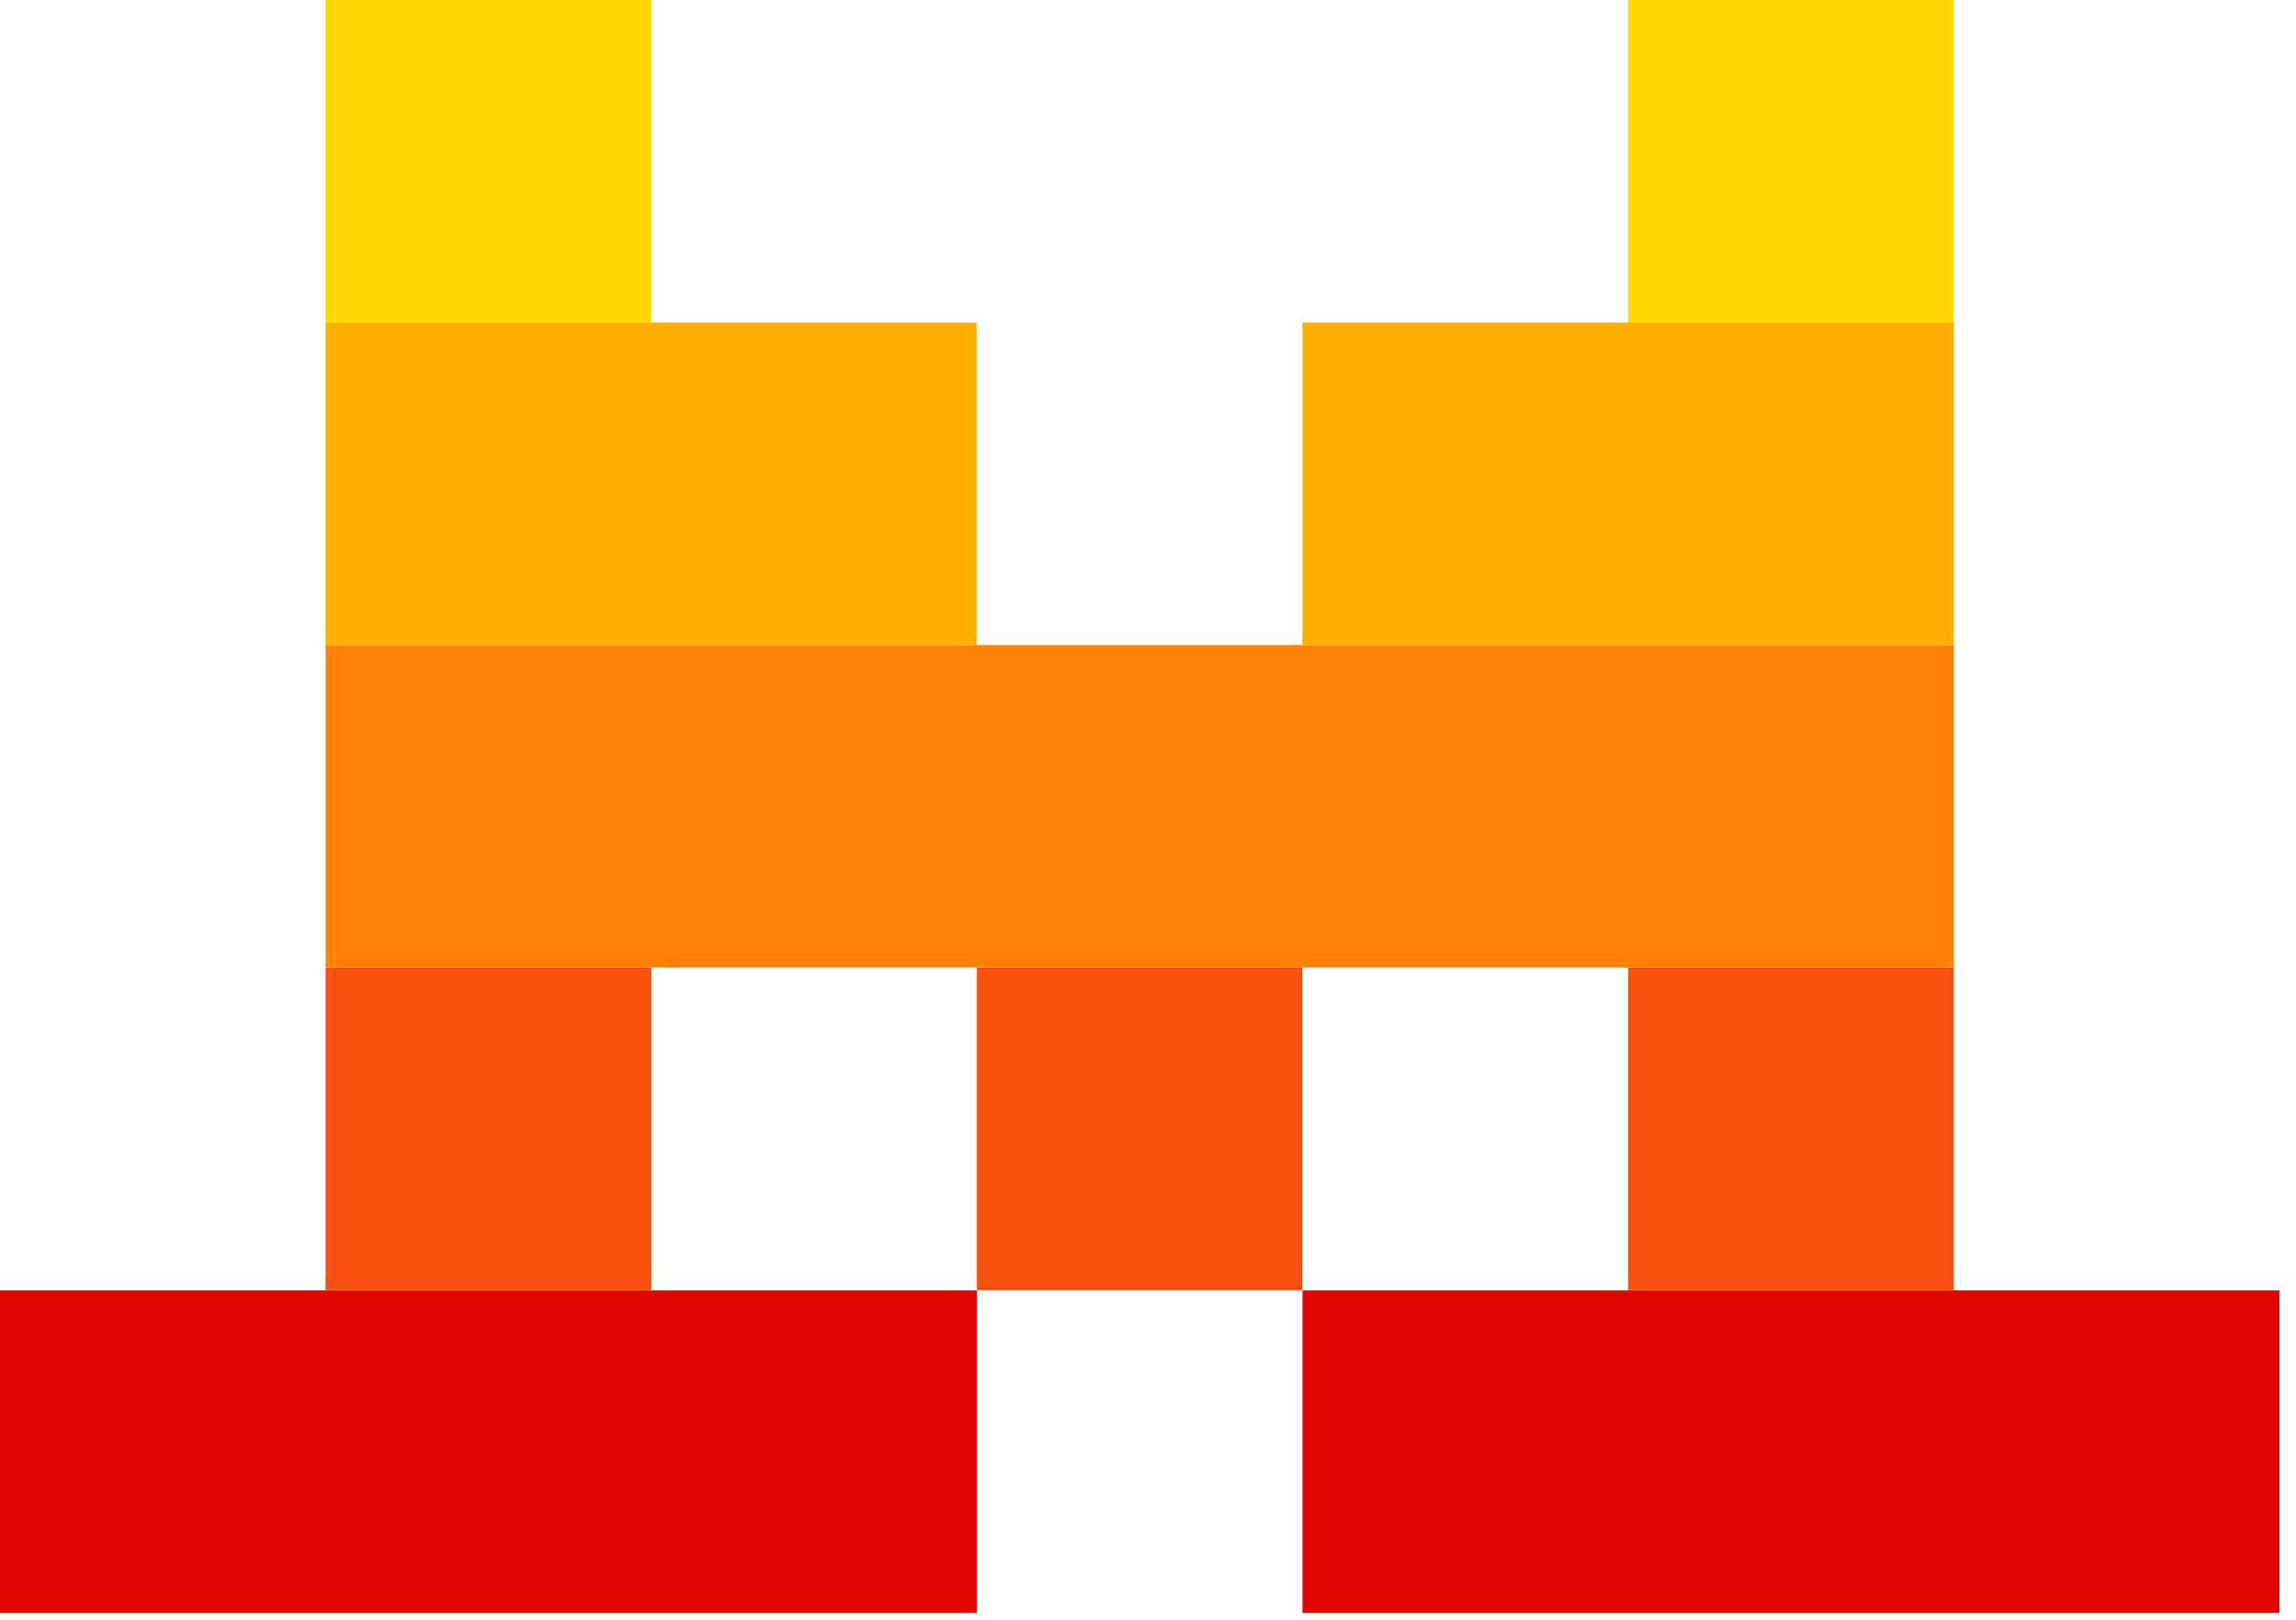
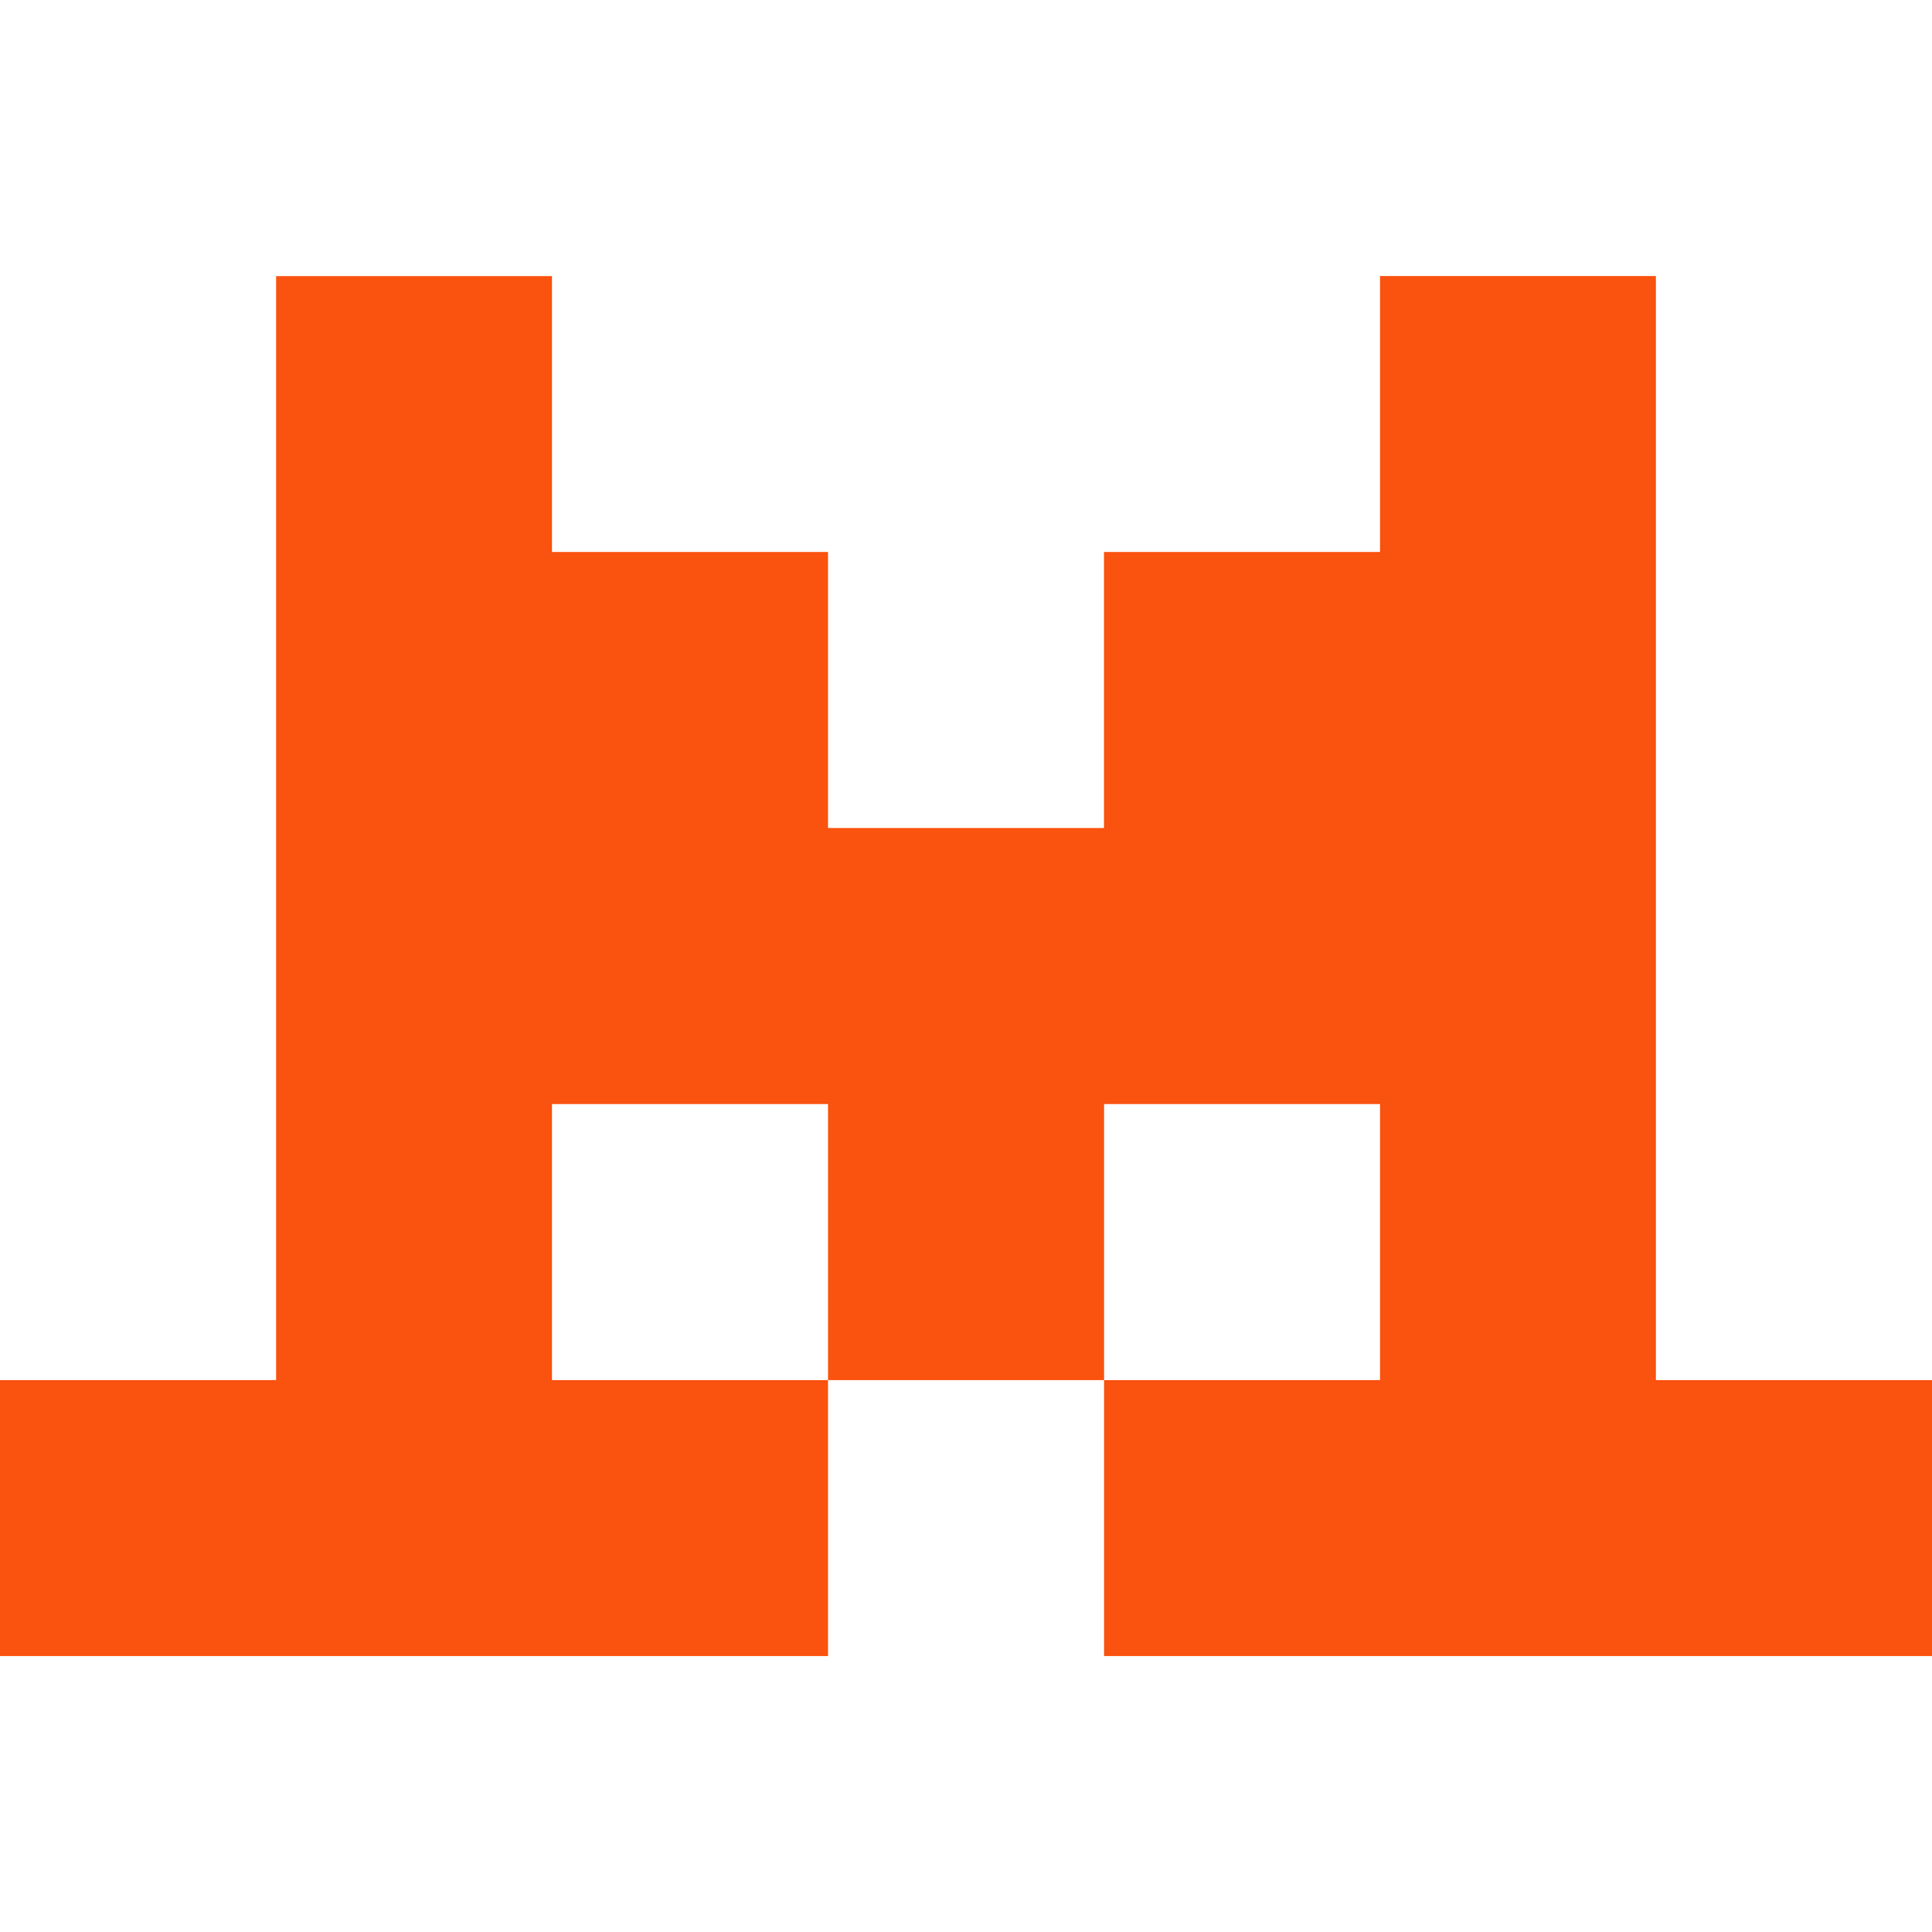
- <svg xmlns="http://www.w3.org/2000/svg" width="100%" height="100%" viewBox="0 0 129 91" version="1.1" xml:space="preserve" style="fill-rule:evenodd;clip-rule:evenodd;stroke-linejoin:round;stroke-miterlimit:2;">
-   <g>
-     <rect x="18.292" y="0" width="18.293" height="18.123" style="fill:#ffd800;fill-rule:nonzero;" />
-     <rect x="91.473" y="0" width="18.293" height="18.123" style="fill:#ffd800;fill-rule:nonzero;" />
-     <rect x="18.292" y="18.121" width="36.586" height="18.123" style="fill:#ffaf00;fill-rule:nonzero;" />
-     <rect x="73.181" y="18.121" width="36.586" height="18.123" style="fill:#ffaf00;fill-rule:nonzero;" />
-     <rect x="18.292" y="36.243" width="91.476" height="18.122" style="fill:#ff8205;fill-rule:nonzero;" />
-     <rect x="18.292" y="54.37" width="18.293" height="18.123" style="fill:#fa500f;fill-rule:nonzero;" />
-     <rect x="54.883" y="54.37" width="18.293" height="18.123" style="fill:#fa500f;fill-rule:nonzero;" />
-     <rect x="91.473" y="54.37" width="18.293" height="18.123" style="fill:#fa500f;fill-rule:nonzero;" />
-     <rect x="0" y="72.504" width="54.89" height="18.123" style="fill:#e10500;fill-rule:nonzero;" />
-     <rect x="73.181" y="72.504" width="54.89" height="18.123" style="fill:#e10500;fill-rule:nonzero;" />
-   </g>
+ <svg xmlns="http://www.w3.org/2000/svg" fill="#FA520F" role="img" viewBox="0 0 24 24">
+   <path d="M17.143 3.429v3.428h-3.429v3.429h-3.428V6.857H6.857V3.43H3.43v13.714H0v3.428h10.286v-3.428H6.857v-3.429h3.429v3.429h3.429v-3.429h3.428v3.429h-3.428v3.428H24v-3.428h-3.43V3.429z" />
</svg>
